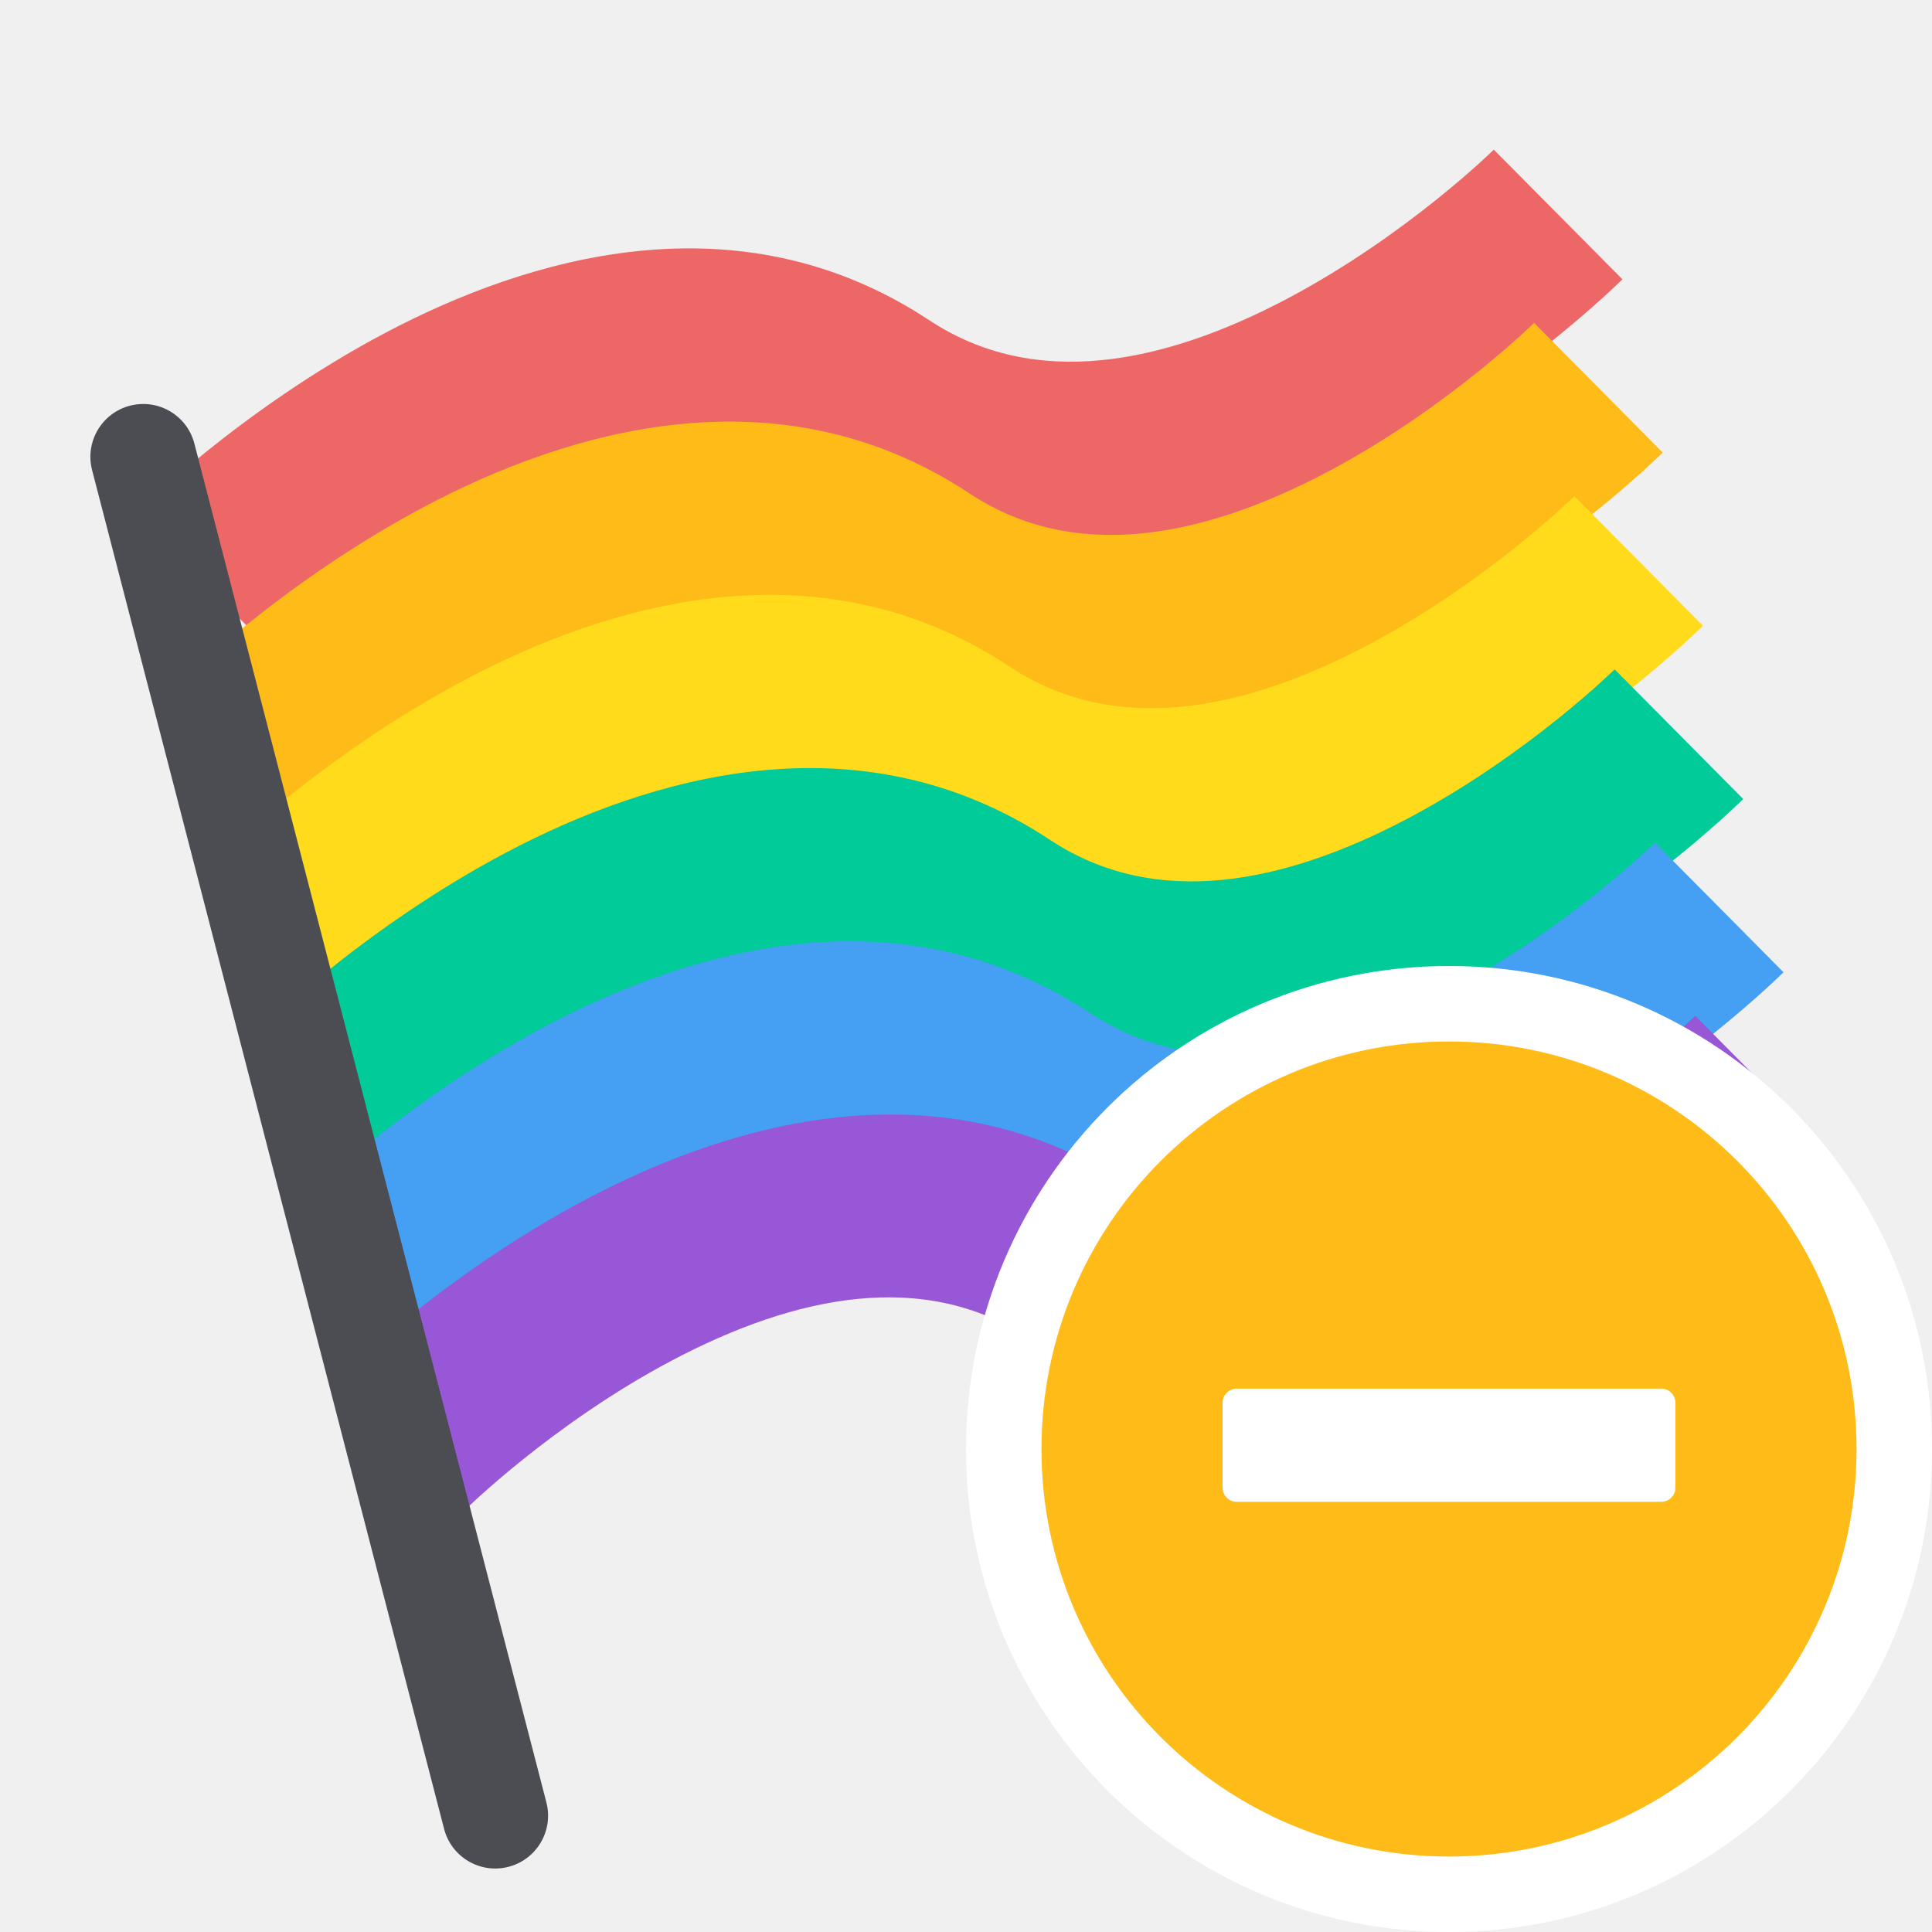
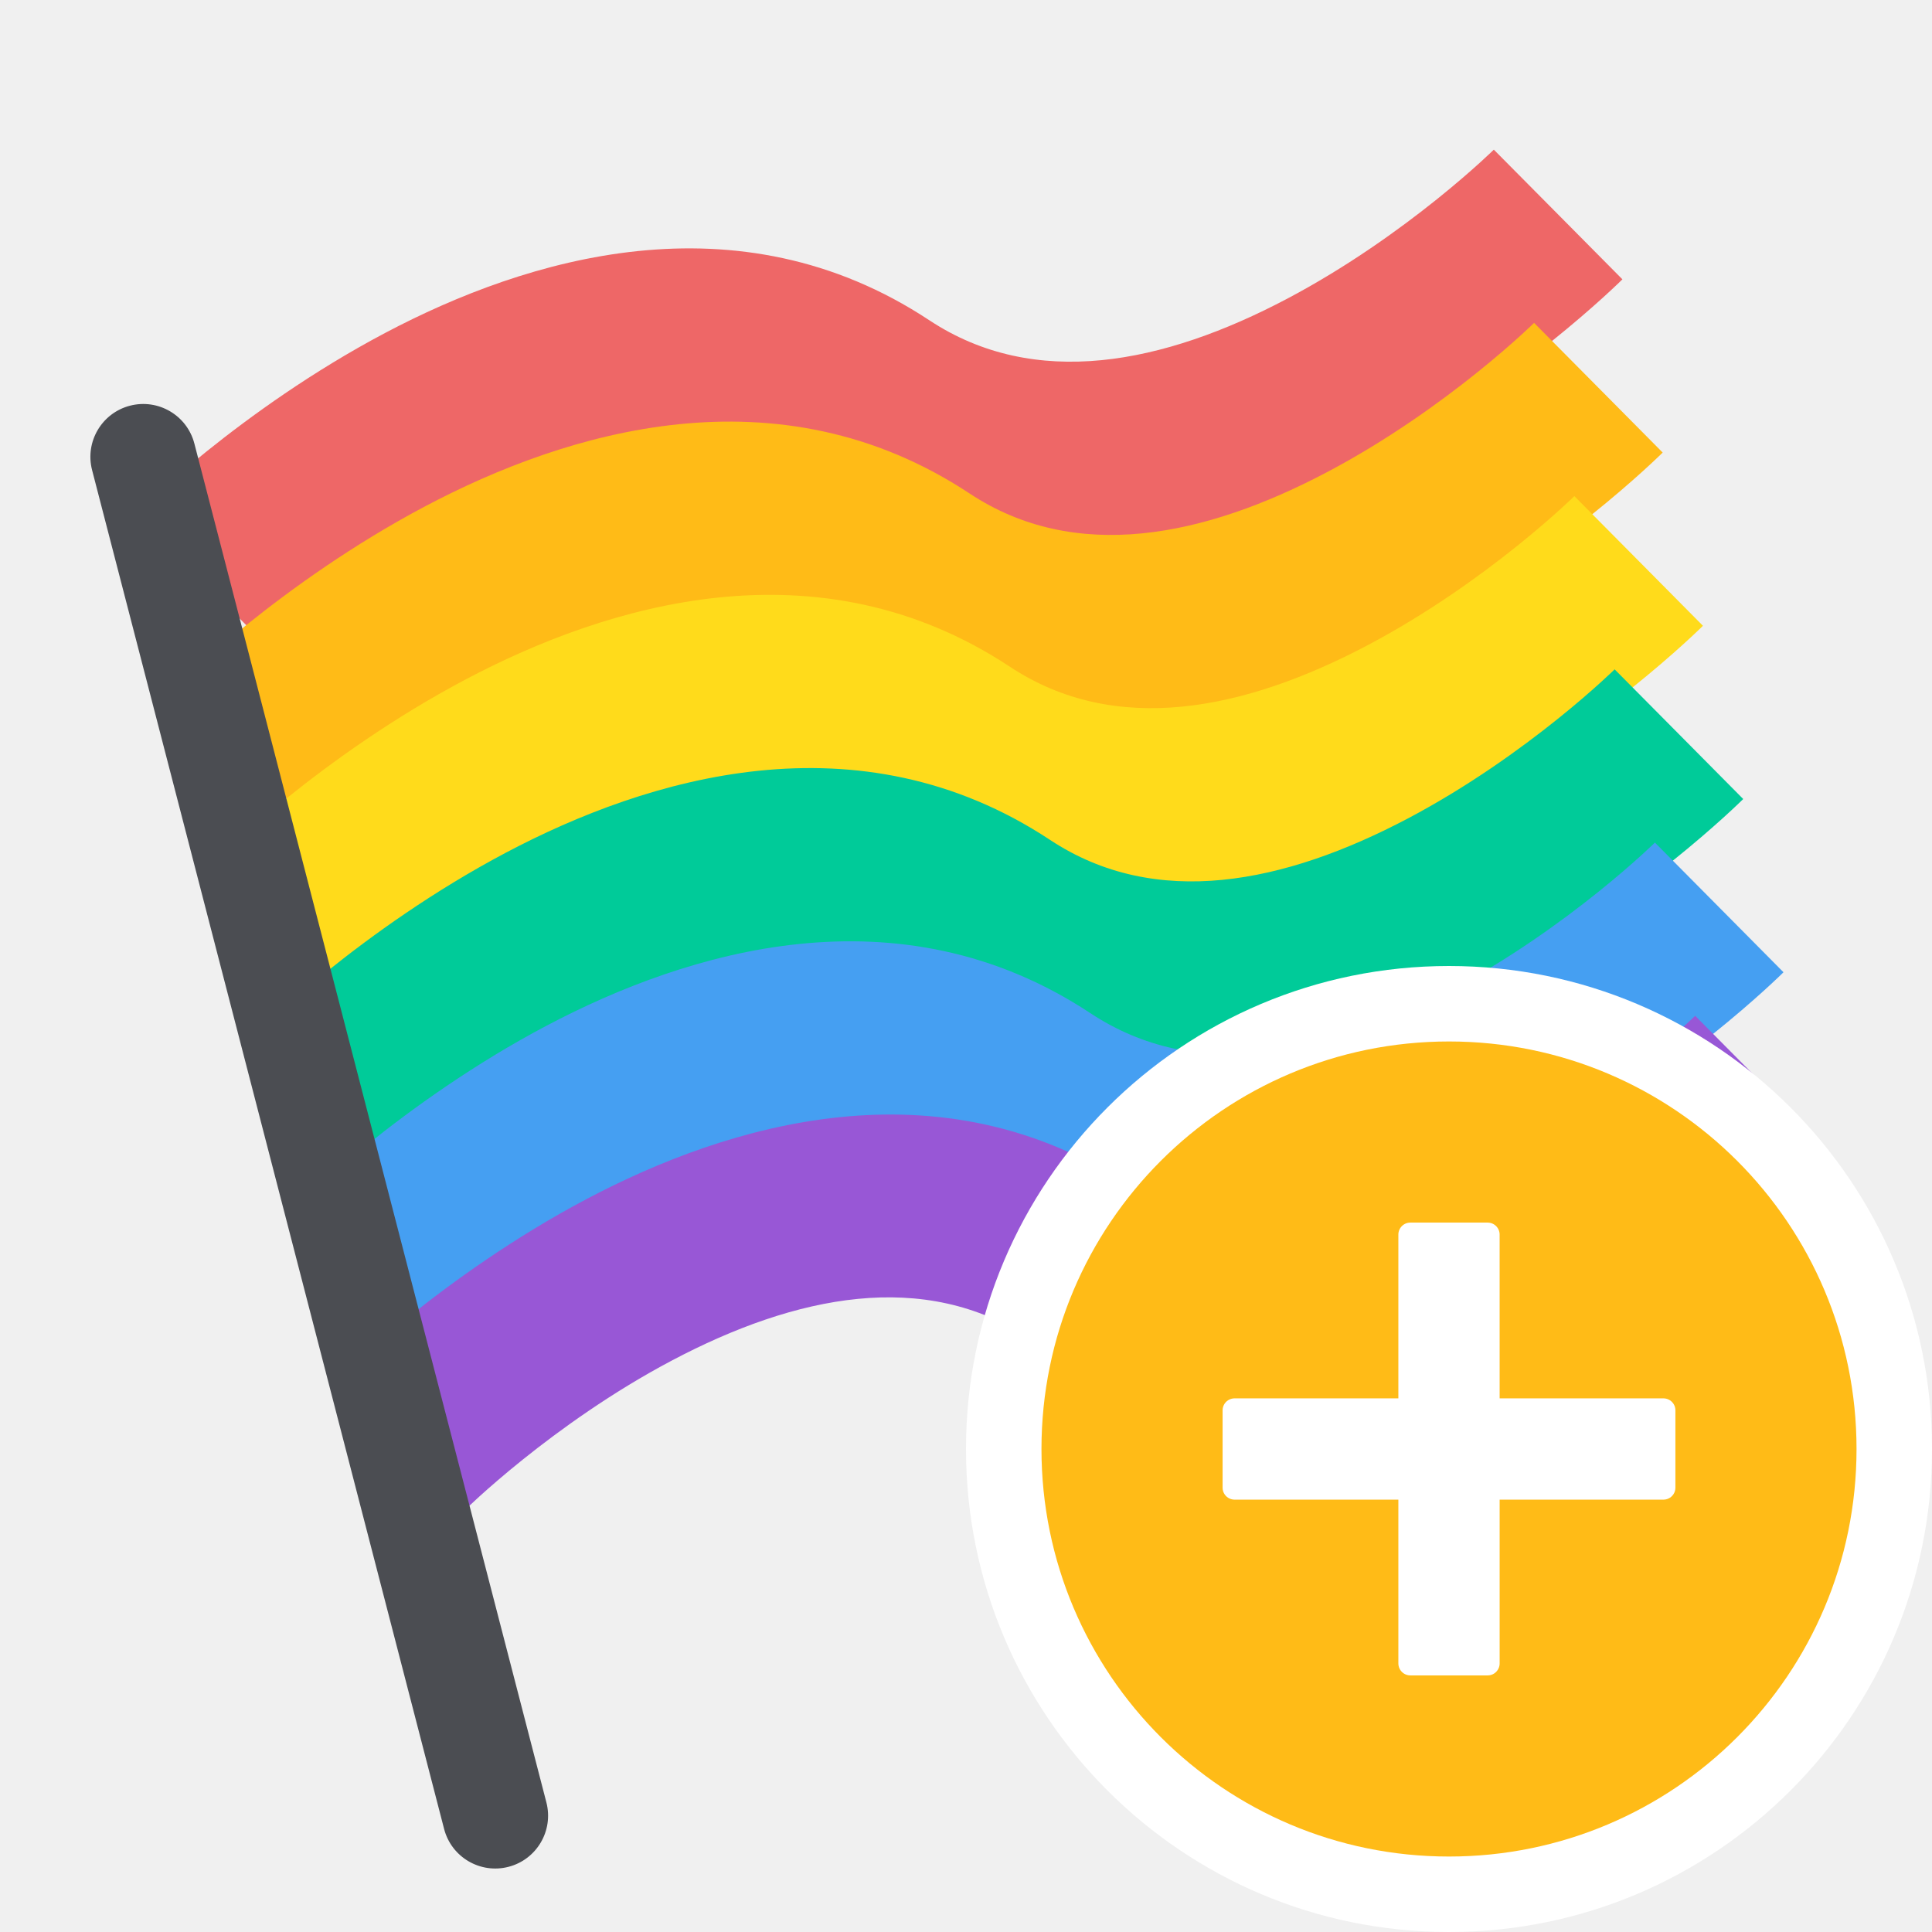
<svg xmlns="http://www.w3.org/2000/svg" width="128" height="128" viewBox="0 0 128 128" fill="none">
  <path fill-rule="evenodd" clip-rule="evenodd" d="M17.503 42.617C17.505 42.616 17.506 42.615 13.244 38.322C8.982 34.029 8.983 34.027 8.985 34.026L8.997 34.013L9.022 33.989L9.1 33.913C9.164 33.851 9.252 33.765 9.364 33.659C9.587 33.447 9.904 33.15 10.308 32.785C11.114 32.055 12.27 31.046 13.714 29.887C16.586 27.582 20.686 24.612 25.517 22.058C34.865 17.116 48.849 12.81 61.572 21.219C68.57 25.844 77.083 24.122 85.302 19.778C89.254 17.688 92.704 15.201 95.187 13.209C96.419 12.219 97.392 11.37 98.045 10.778C98.371 10.483 98.616 10.254 98.772 10.105C98.851 10.03 98.907 9.976 98.94 9.944L98.97 9.915C98.969 9.916 98.968 9.917 103.23 14.21C107.492 18.503 107.49 18.504 107.489 18.506L107.485 18.509L107.476 18.518L107.451 18.543L107.374 18.619C107.31 18.681 107.221 18.766 107.11 18.872C106.886 19.085 106.569 19.381 106.166 19.747C105.36 20.477 104.204 21.485 102.759 22.645C99.887 24.949 95.787 27.92 90.956 30.474C81.609 35.415 67.625 39.722 54.901 31.312C47.903 26.687 39.391 28.409 31.172 32.754C27.22 34.843 23.769 37.331 21.287 39.323C20.054 40.312 19.081 41.162 18.428 41.753C18.102 42.048 17.857 42.278 17.701 42.427C17.623 42.501 17.567 42.555 17.534 42.587L17.502 42.618L17.503 42.617ZM17.499 42.621C17.499 42.621 17.5 42.621 17.502 42.618L17.499 42.621Z" fill="#EE6767" />
  <path fill-rule="evenodd" clip-rule="evenodd" d="M20.171 54.094C20.172 54.093 20.174 54.092 15.912 49.799C11.649 45.506 11.651 45.504 11.652 45.503L11.665 45.49L11.69 45.466L11.768 45.39C11.832 45.328 11.92 45.242 12.032 45.136C12.255 44.924 12.572 44.627 12.976 44.262C13.782 43.532 14.938 42.523 16.382 41.364C19.254 39.059 23.354 36.089 28.185 33.535C37.533 28.593 51.517 24.287 64.24 32.696C71.238 37.321 79.751 35.6 87.969 31.255C91.921 29.166 95.372 26.678 97.855 24.686C99.087 23.697 100.06 22.847 100.713 22.255C101.039 21.96 101.284 21.731 101.44 21.582C101.519 21.507 101.575 21.453 101.608 21.421L101.638 21.392C101.637 21.393 101.636 21.394 105.898 25.687C110.16 29.98 110.158 29.981 110.157 29.983L110.144 29.995L110.119 30.02L110.042 30.096C109.978 30.158 109.889 30.243 109.778 30.349C109.554 30.562 109.237 30.858 108.834 31.224C108.028 31.954 106.872 32.962 105.427 34.122C102.555 36.426 98.455 39.397 93.624 41.951C84.276 46.892 70.293 51.199 57.569 42.79C50.571 38.164 42.058 39.886 33.84 44.231C29.888 46.32 26.437 48.808 23.955 50.8C22.722 51.789 21.75 52.639 21.096 53.23C20.77 53.526 20.525 53.755 20.369 53.904C20.291 53.978 20.235 54.032 20.202 54.064L20.17 54.095L20.171 54.094ZM20.167 54.098C20.167 54.099 20.168 54.098 20.17 54.095L20.167 54.098Z" fill="#FFBB17" />
  <path fill-rule="evenodd" clip-rule="evenodd" d="M22.84 65.571C22.841 65.57 22.842 65.569 18.58 61.276C14.318 56.983 14.319 56.981 14.321 56.98L14.333 56.967L14.358 56.943L14.436 56.867C14.5 56.805 14.588 56.719 14.7 56.613C14.923 56.401 15.24 56.104 15.644 55.739C16.45 55.009 17.606 54 19.05 52.841C21.922 50.536 26.022 47.566 30.854 45.012C40.201 40.07 54.185 35.764 66.908 44.173C73.906 48.798 82.419 47.077 90.638 42.732C94.59 40.642 98.04 38.155 100.523 36.163C101.755 35.173 102.728 34.324 103.381 33.732C103.707 33.437 103.952 33.208 104.109 33.059C104.187 32.984 104.243 32.93 104.276 32.898L104.306 32.869C104.305 32.87 104.304 32.871 108.566 37.164C112.828 41.457 112.827 41.458 112.825 41.46L112.812 41.472L112.787 41.497L112.71 41.573C112.646 41.635 112.558 41.72 112.446 41.826C112.223 42.039 111.905 42.335 111.502 42.701C110.696 43.431 109.54 44.439 108.095 45.599C105.223 47.903 101.123 50.874 96.292 53.428C86.945 58.369 72.961 62.676 60.237 54.267C53.239 49.641 44.727 51.363 36.508 55.708C32.556 57.797 29.105 60.285 26.623 62.277C25.39 63.266 24.418 64.116 23.765 64.707C23.439 65.002 23.194 65.232 23.037 65.381C22.959 65.455 22.903 65.509 22.87 65.541L22.838 65.572L22.84 65.571ZM22.835 65.575C22.835 65.576 22.836 65.575 22.838 65.572L22.835 65.575Z" fill="#FFDB1B" />
  <path fill-rule="evenodd" clip-rule="evenodd" d="M25.508 77.048C25.509 77.047 25.51 77.046 21.248 72.753C16.986 68.46 16.987 68.458 16.989 68.457L17.001 68.444L17.026 68.42L17.104 68.344C17.168 68.282 17.256 68.196 17.368 68.09C17.591 67.878 17.908 67.581 18.312 67.216C19.118 66.486 20.274 65.477 21.719 64.318C24.591 62.013 28.691 59.043 33.522 56.489C42.869 51.547 56.853 47.241 69.576 55.65C76.575 60.275 85.087 58.553 93.306 54.209C97.258 52.119 100.708 49.632 103.191 47.64C104.424 46.651 105.396 45.801 106.049 45.209C106.375 44.914 106.62 44.685 106.777 44.536C106.855 44.461 106.911 44.407 106.944 44.375L106.974 44.346C106.973 44.347 106.972 44.348 111.234 48.641C115.496 52.934 115.495 52.935 115.493 52.937L115.481 52.949L115.456 52.974L115.378 53.05C115.314 53.112 115.226 53.197 115.114 53.303C114.891 53.516 114.574 53.812 114.17 54.178C113.364 54.908 112.208 55.916 110.763 57.076C107.891 59.38 103.791 62.351 98.96 64.905C89.613 69.846 75.629 74.153 62.906 65.744C55.907 61.118 47.395 62.84 39.176 67.185C35.224 69.274 31.774 71.762 29.291 73.754C28.058 74.743 27.086 75.593 26.433 76.184C26.107 76.479 25.862 76.709 25.705 76.858C25.627 76.932 25.571 76.986 25.538 77.018L25.506 77.049L25.508 77.048ZM25.504 77.052C25.503 77.052 25.504 77.052 25.506 77.049L25.504 77.052Z" fill="#00CB99" />
  <path fill-rule="evenodd" clip-rule="evenodd" d="M28.175 88.525C28.177 88.524 28.178 88.523 23.916 84.23C19.654 79.937 19.655 79.935 19.657 79.934L19.669 79.921L19.694 79.897L19.772 79.821C19.836 79.759 19.924 79.674 20.036 79.567C20.259 79.355 20.576 79.058 20.98 78.693C21.786 77.963 22.942 76.954 24.386 75.795C27.258 73.49 31.358 70.52 36.189 67.966C45.537 63.024 59.521 58.718 72.244 67.127C79.242 71.752 87.755 70.031 95.974 65.686C99.925 63.596 103.376 61.109 105.859 59.117C107.091 58.127 108.064 57.278 108.717 56.687C109.043 56.391 109.288 56.162 109.445 56.013C109.523 55.938 109.579 55.884 109.612 55.852L109.642 55.823C109.641 55.824 109.64 55.825 113.902 60.118C118.164 64.411 118.162 64.412 118.161 64.414L118.148 64.426L118.123 64.451L118.046 64.527C117.982 64.589 117.893 64.674 117.782 64.78C117.558 64.993 117.241 65.29 116.838 65.655C116.032 66.385 114.876 67.393 113.431 68.553C110.559 70.858 106.459 73.828 101.628 76.382C92.281 81.323 78.297 85.63 65.573 77.221C58.575 72.595 50.062 74.317 41.844 78.662C37.892 80.751 34.441 83.239 31.959 85.231C30.726 86.22 29.753 87.07 29.101 87.661C28.774 87.957 28.529 88.186 28.373 88.335C28.295 88.409 28.239 88.463 28.206 88.495L28.174 88.526L28.175 88.525ZM28.171 88.529C28.171 88.53 28.172 88.529 28.174 88.526L28.171 88.529Z" fill="#459FF2" />
  <path fill-rule="evenodd" clip-rule="evenodd" d="M30.844 100.002C30.845 100.001 30.846 100 26.584 95.707C22.322 91.414 22.323 91.412 22.325 91.411L22.338 91.398L22.363 91.374L22.44 91.298C22.504 91.236 22.593 91.15 22.704 91.044C22.927 90.832 23.245 90.535 23.648 90.17C24.454 89.44 25.61 88.431 27.055 87.272C29.927 84.967 34.027 81.997 38.858 79.443C48.205 74.501 62.189 70.195 74.913 78.604C81.911 83.229 90.423 81.508 98.642 77.163C102.594 75.073 106.044 72.586 108.527 70.594C109.76 69.605 110.732 68.755 111.385 68.163C111.711 67.868 111.956 67.639 112.113 67.49C112.191 67.415 112.247 67.361 112.28 67.329L112.31 67.3C112.309 67.301 112.308 67.302 116.57 71.595C120.832 75.888 120.831 75.889 120.829 75.891L120.817 75.903L120.792 75.928L120.714 76.004C120.65 76.066 120.562 76.151 120.45 76.257C120.227 76.47 119.91 76.766 119.506 77.132C118.7 77.862 117.544 78.87 116.1 80.03C113.228 82.335 109.128 85.305 104.297 87.859C94.949 92.8 80.965 97.107 68.242 88.698C61.243 84.073 52.731 85.794 44.512 90.139C40.56 92.228 37.11 94.716 34.627 96.708C33.395 97.697 32.422 98.547 31.769 99.138C31.443 99.434 31.198 99.663 31.041 99.812C30.963 99.886 30.907 99.941 30.874 99.972L30.842 100.003L30.844 100.002ZM30.84 100.006C30.839 100.007 30.84 100.006 30.842 100.003L30.84 100.006Z" fill="#9857D6" />
  <path fill-rule="evenodd" clip-rule="evenodd" d="M33.689 123.682C31.818 124.167 29.908 123.043 29.423 121.172L6.101 31.144C5.617 29.272 6.741 27.363 8.612 26.878C10.483 26.393 12.393 27.517 12.878 29.388L36.2 119.416C36.684 121.288 35.56 123.198 33.689 123.682Z" fill="#4B4D52" />
  <circle cx="96" cy="96" r="32" fill="white" />
  <circle cx="96" cy="96" r="27" fill="#FFBB17" />
-   <path d="M81 92.938V98.562C81 99.08 81.42 99.5 81.938 99.5H110.062C110.58 99.5 111 99.08 111 98.562V92.938C111 92.42 110.58 92 110.062 92H81.938C81.42 92 81 92.42 81 92.938Z" fill="white" />
+   <path d="M110.21 92.645C110.21 92.645 110.21 92.645 110.21 92.645L99.355 92.645L99.354 81.791C99.354 81.791 99.354 81.79 99.354 81.791C99.354 81.674 99.328 81.563 99.283 81.463C99.158 81.19 98.883 81 98.564 81L93.436 81C93.116 81 92.842 81.19 92.717 81.463C92.672 81.563 92.645 81.673 92.645 81.79C92.645 81.79 92.645 81.79 92.645 81.79L92.645 92.645L81.791 92.645C81.791 92.645 81.79 92.645 81.791 92.645C81.674 92.645 81.563 92.672 81.463 92.717C81.19 92.842 81 93.117 81 93.436L81 98.564C81 98.883 81.19 99.158 81.463 99.283C81.563 99.328 81.674 99.355 81.79 99.355C81.79 99.355 81.79 99.355 81.79 99.355L92.645 99.355L92.645 110.209C92.645 110.209 92.646 110.209 92.645 110.209C92.646 110.326 92.672 110.437 92.717 110.537C92.842 110.81 93.117 111 93.436 111L98.564 111C98.884 111 99.158 110.81 99.283 110.537C99.328 110.437 99.355 110.326 99.355 110.21C99.355 110.21 99.355 110.21 99.355 110.21L99.355 99.355L110.209 99.355C110.209 99.355 110.209 99.355 110.209 99.355C110.326 99.354 110.437 99.328 110.537 99.283C110.81 99.158 111 98.883 111 98.564L111 93.436C111 93.117 110.81 92.842 110.537 92.717C110.437 92.672 110.327 92.645 110.21 92.645Z" fill="white" />
</svg>
